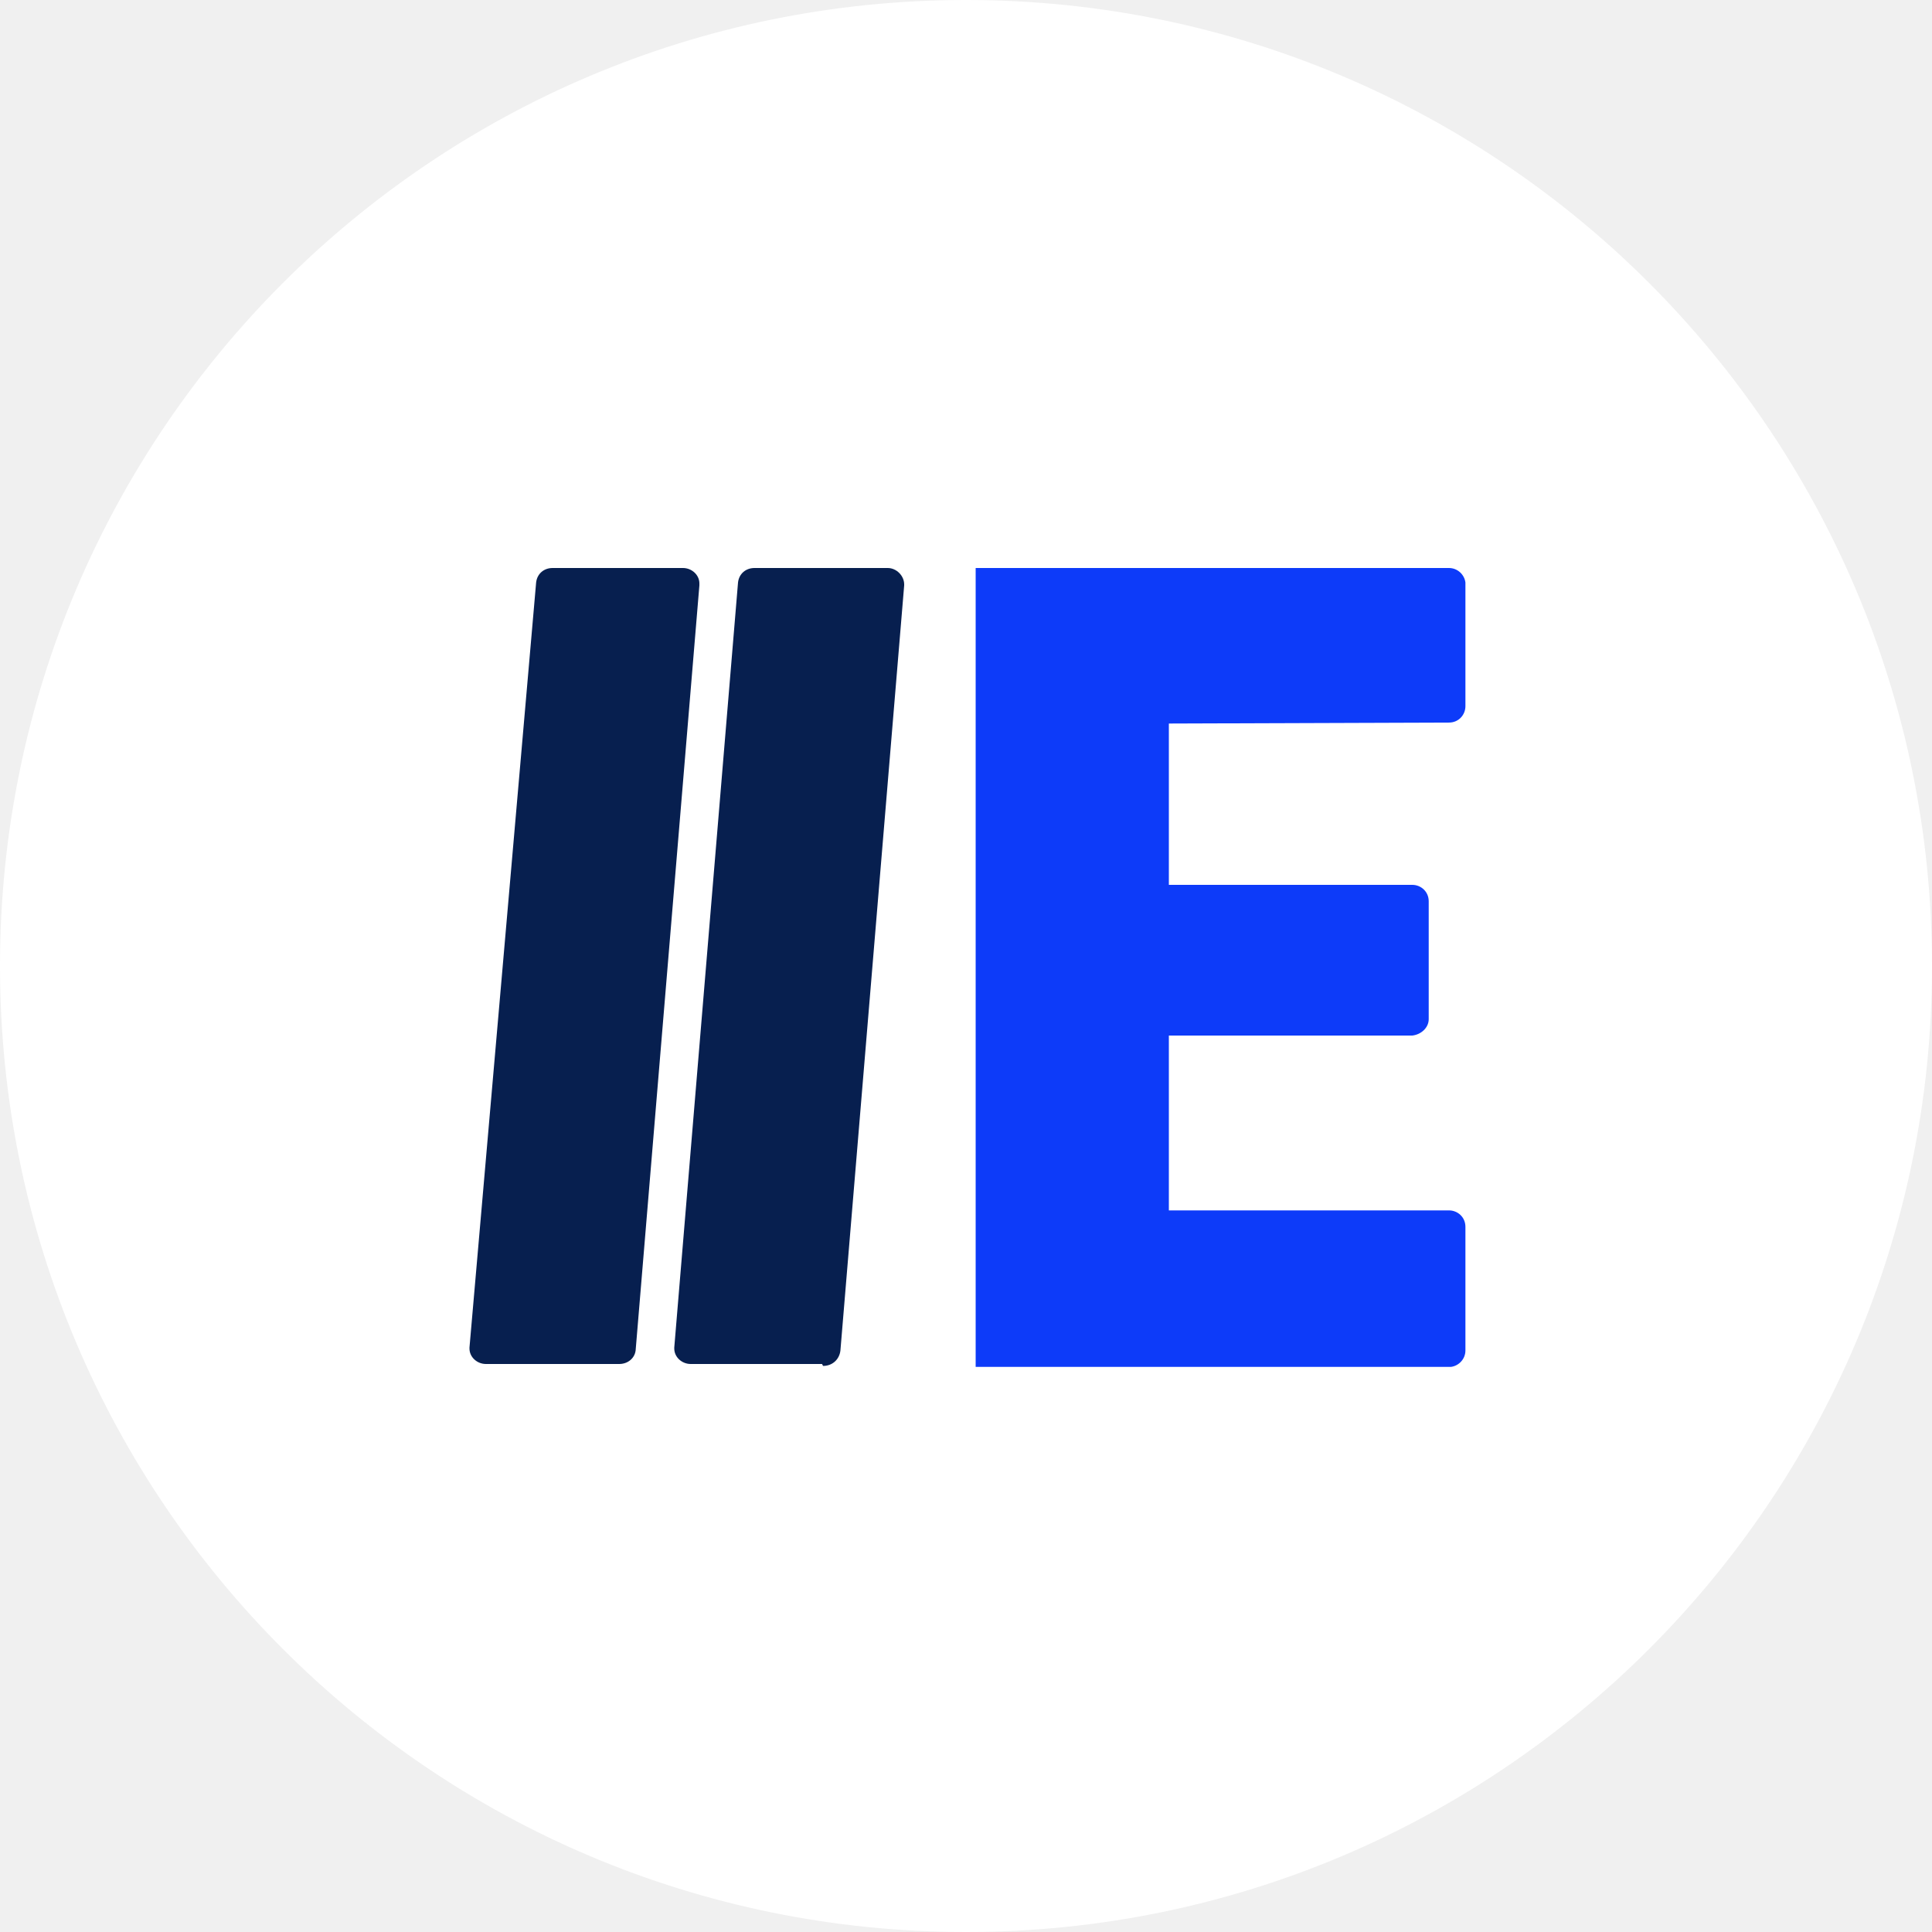
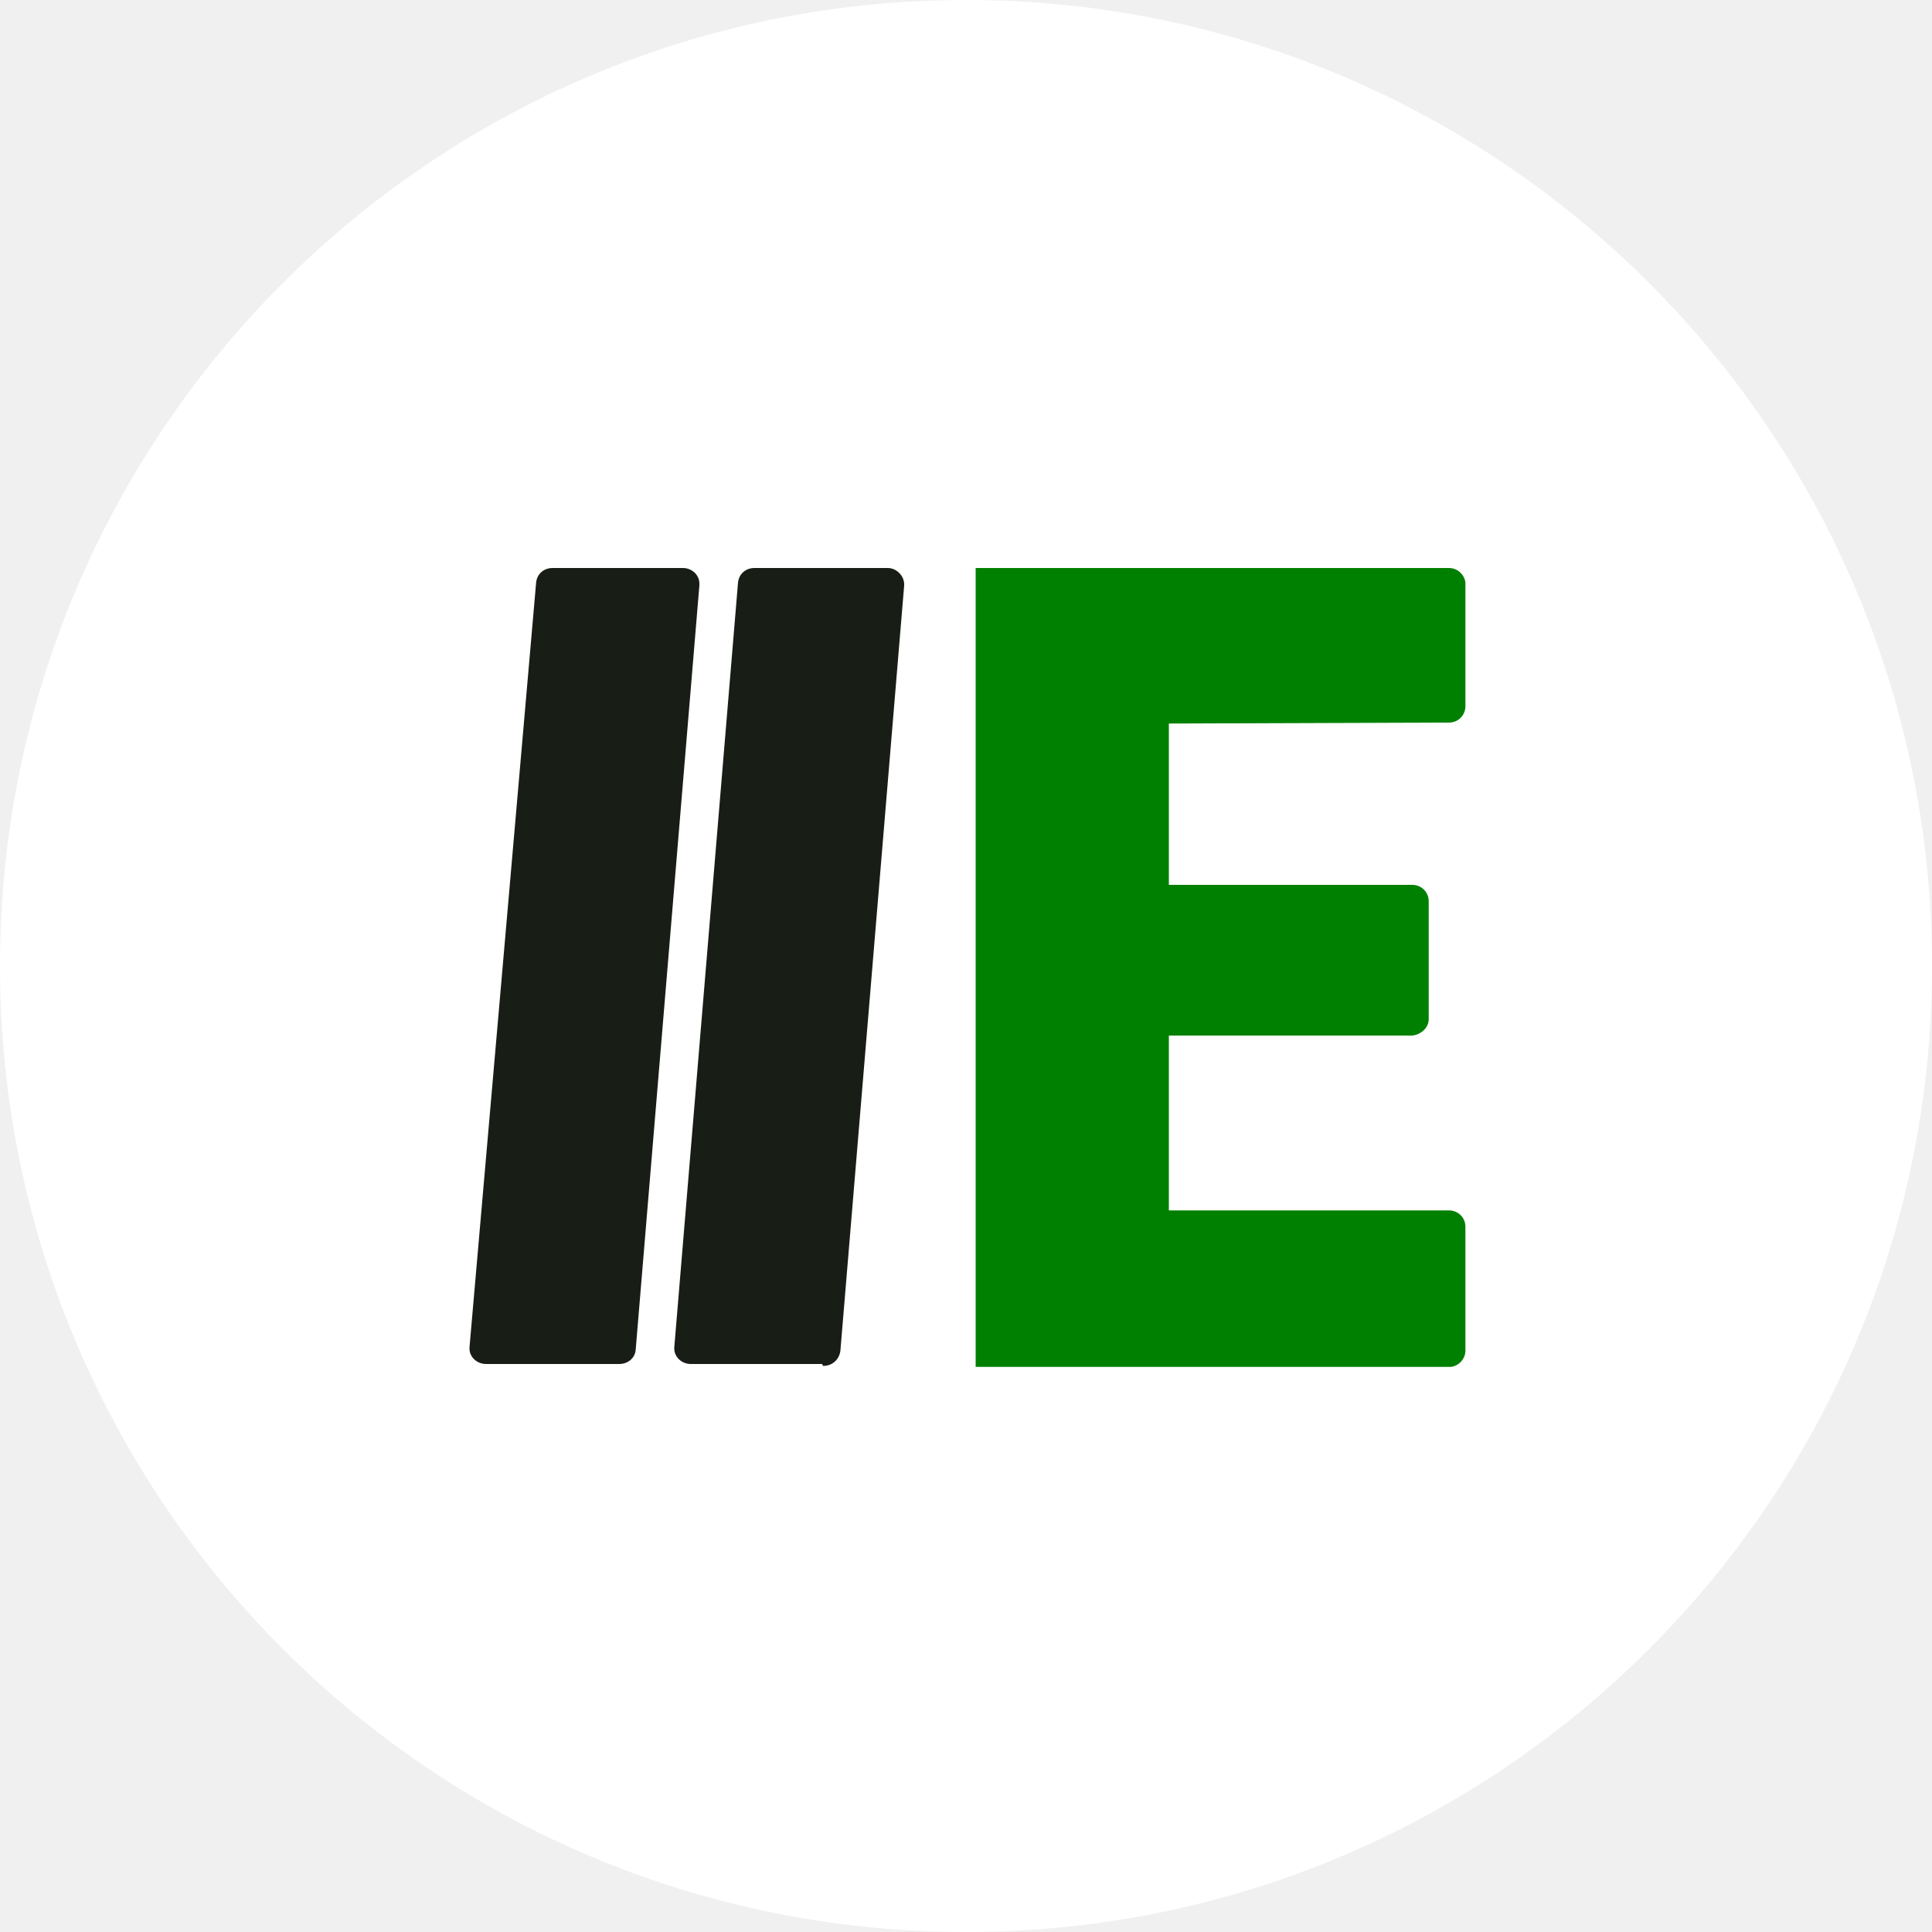
<svg xmlns="http://www.w3.org/2000/svg" version="1.1" id="Livello_1" x="0px" y="0px" viewBox="0 0 200 200" style="enable-background:new 0 0 200 200;" xml:space="preserve">
  <style type="text/css">
	.st0{fill:#FFFFFF;}
- 	.st1{fill:#0D3BF9;}
- 	.st2{fill:#071F4F;}
+ 	.st1{fill:#008000;}
+ 	.st2{fill:#181D16;}
</style>
  <g id="Livello_1-2">
    <circle class="st0" cx="100" cy="100" r="100" />
  </g>
  <g>
-     <path class="st1" d="M121,74.9v16.7h25.2c0.9,0,1.7,0.7,1.7,1.7l0,0v12.2c0,0.9-0.8,1.6-1.7,1.7H121v18.1h29c0.9,0,1.7,0.7,1.7,1.7   c0,0,0,0,0,0v12.8c0,0.9-0.7,1.6-1.5,1.7c0,0-0.1,0-0.1,0h-49.1V58.8H150c0.9,0,1.6,0.7,1.7,1.5c0,0,0,0.1,0,0.1v12.7   c0,0.9-0.7,1.7-1.7,1.7l0,0L121,74.9z" />
-     <path class="st2" d="M85.1,141.2H71.5c-0.9,0-1.7-0.7-1.7-1.6c0,0,0-0.1,0-0.1l6.6-79.2c0.1-0.9,0.8-1.5,1.7-1.5h13.8   c0.9,0,1.7,0.8,1.7,1.7c0,0,0,0.1,0,0.1l-6.6,79.2c-0.1,0.9-0.8,1.6-1.8,1.6C85.1,141.2,85.1,141.2,85.1,141.2z" />
-     <path class="st2" d="M64.1,141.2H50.3c-0.9,0-1.7-0.7-1.7-1.6c0,0,0-0.1,0-0.1l6.9-79.2c0.1-0.9,0.8-1.5,1.7-1.5h13.5   c0.9,0,1.7,0.7,1.7,1.6c0,0.1,0,0.1,0,0.2l-6.6,79.2C65.7,140.6,65,141.2,64.1,141.2z" />
+     <path class="st1" d="M121,74.9v16.7h25.2c0.9,0,1.7,0.7,1.7,1.7l0,0v12.2c0,0.9-0.8,1.6-1.7,1.7H121v18.1h29c0.9,0,1.7,0.7,1.7,1.7   l0,0v12.8c0,0.9-0.7,1.6-1.5,1.7h-0.1H101V58.8h49c0.9,0,1.6,0.7,1.7,1.5v0.1v12.7c0,0.9-0.7,1.7-1.7,1.7l0,0L121,74.9z" />
+     <path class="st2" d="M85.1,141.2H71.5c-0.9,0-1.7-0.7-1.7-1.6v-0.1l6.6-79.2c0.1-0.9,0.8-1.5,1.7-1.5h13.8c0.9,0,1.7,0.8,1.7,1.7   v0.1L87,139.8c-0.1,0.9-0.8,1.6-1.8,1.6C85.1,141.2,85.1,141.2,85.1,141.2z" />
+     <path class="st2" d="M64.1,141.2H50.3c-0.9,0-1.7-0.7-1.7-1.6v-0.1l6.9-79.2c0.1-0.9,0.8-1.5,1.7-1.5h13.5c0.9,0,1.7,0.7,1.7,1.6   c0,0.1,0,0.1,0,0.2l-6.6,79.2C65.7,140.6,65,141.2,64.1,141.2z" />
  </g>
</svg>
